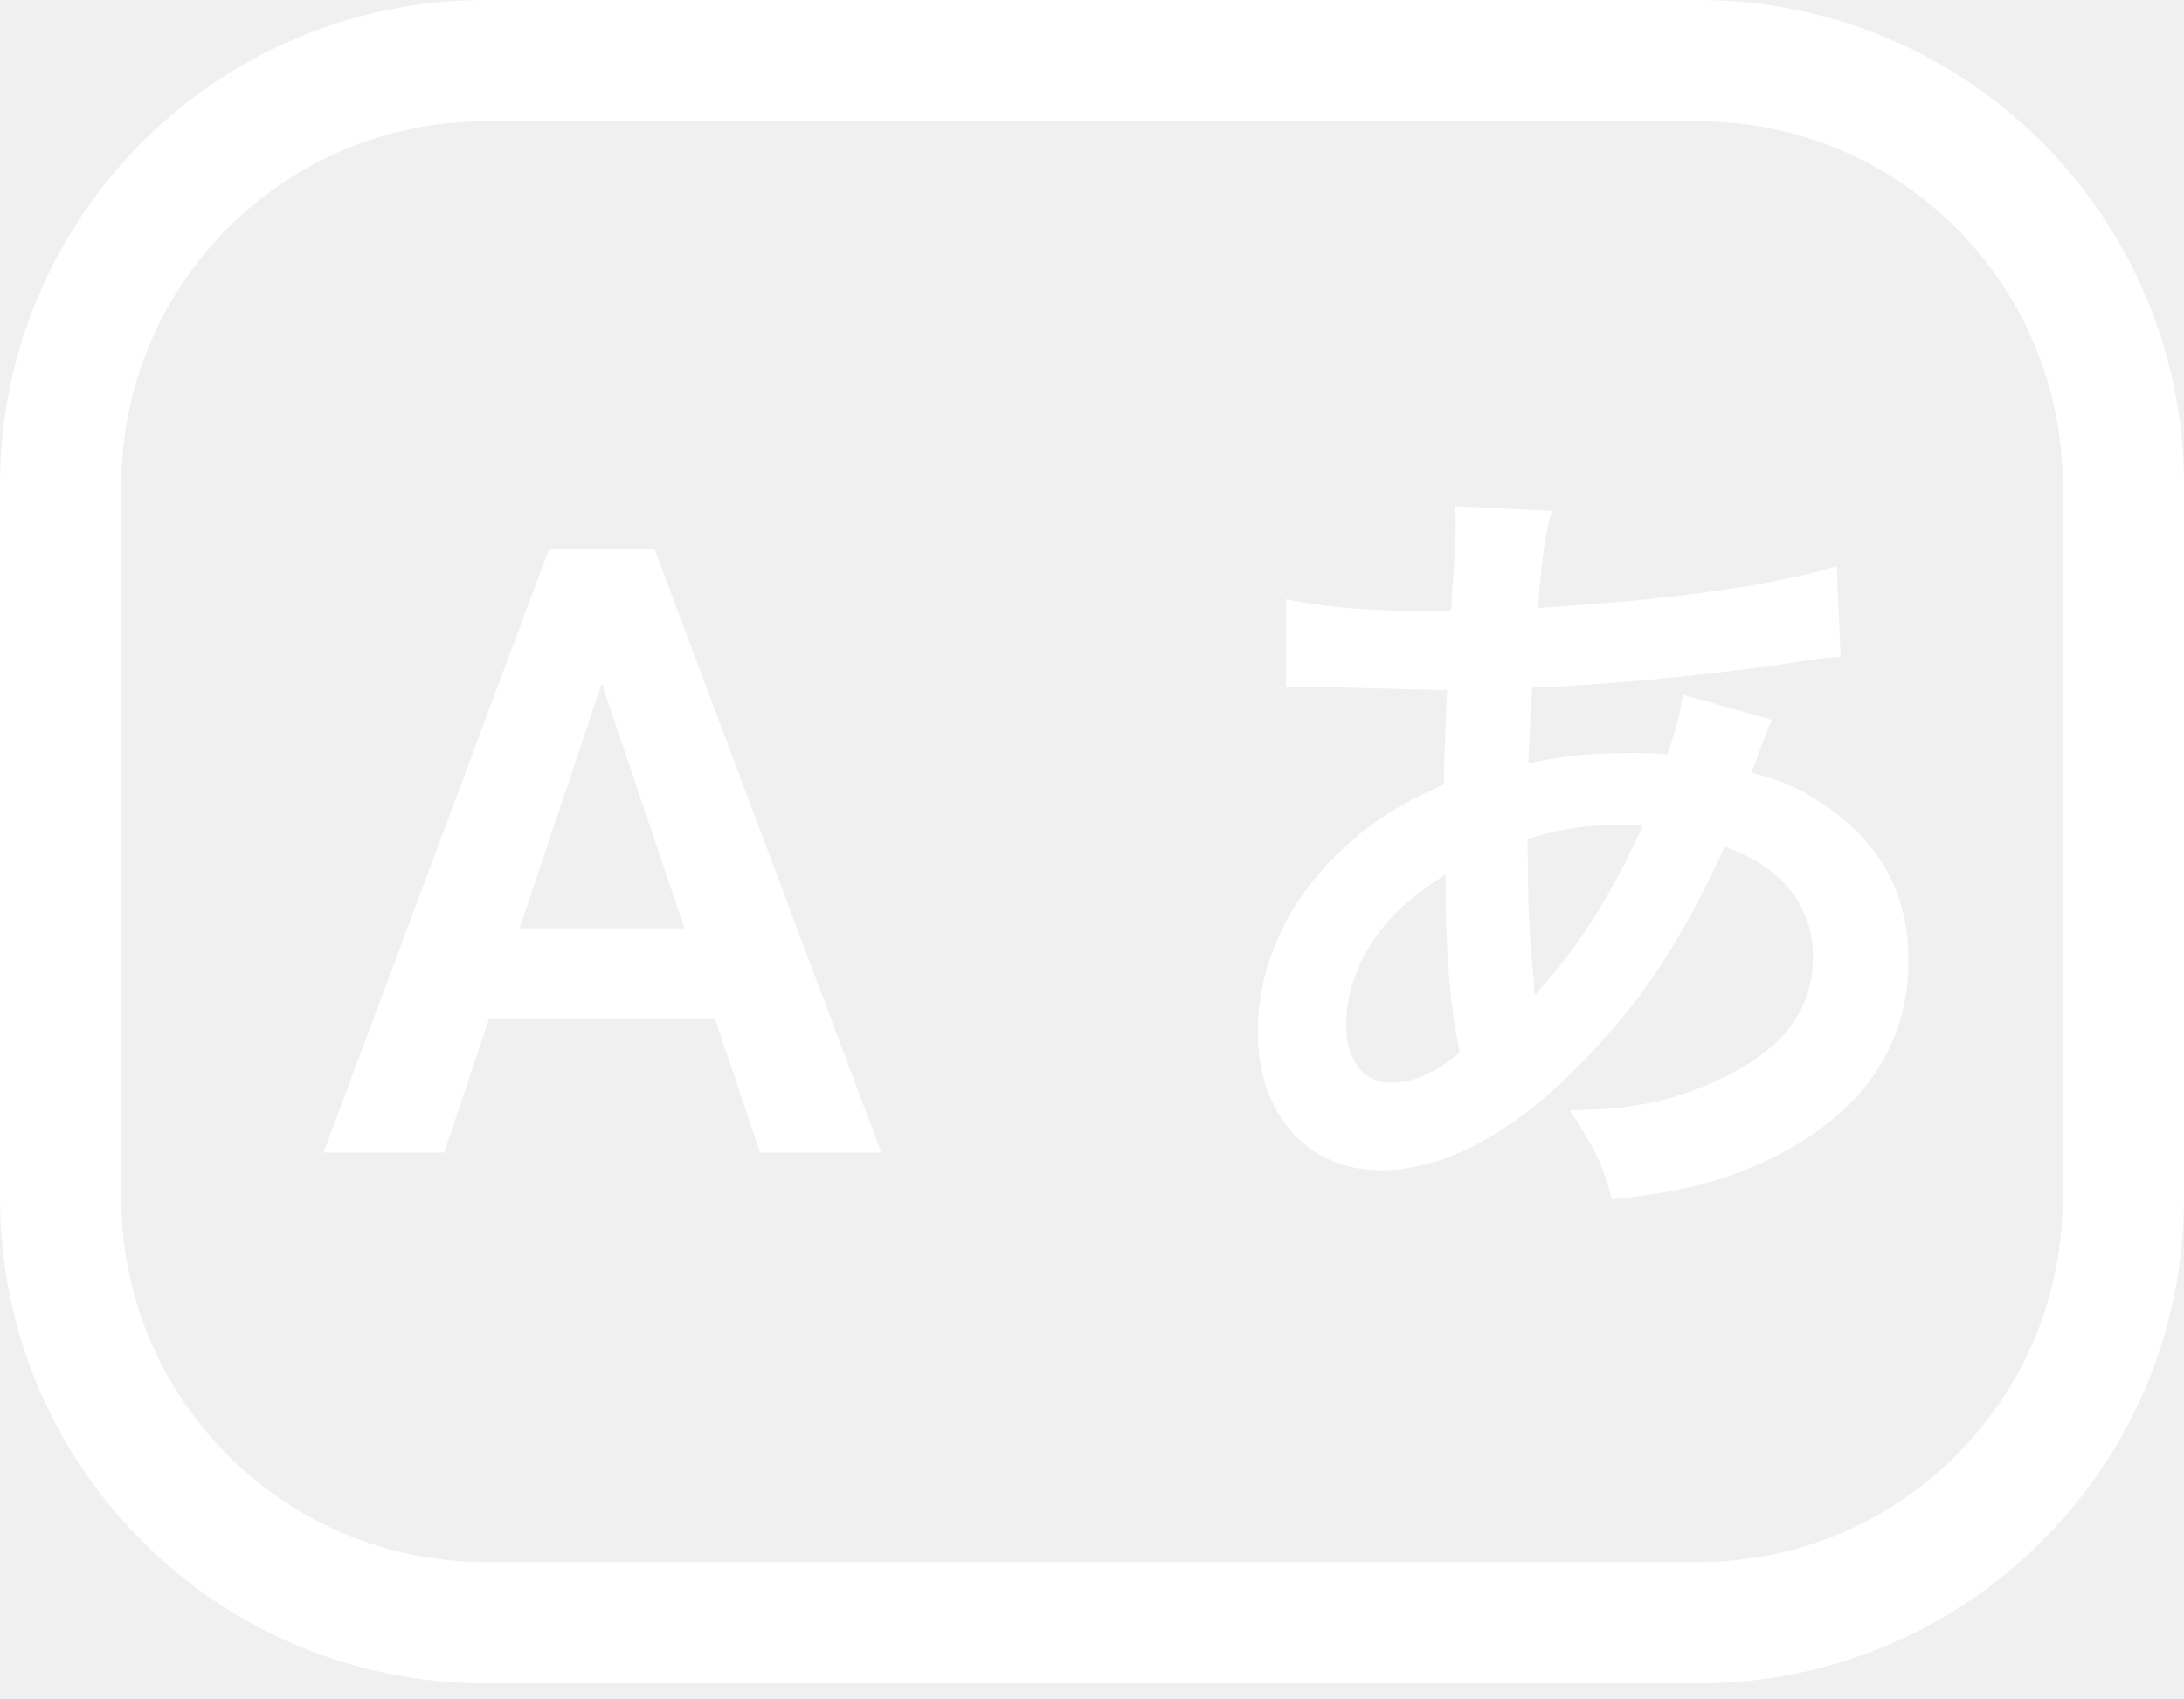
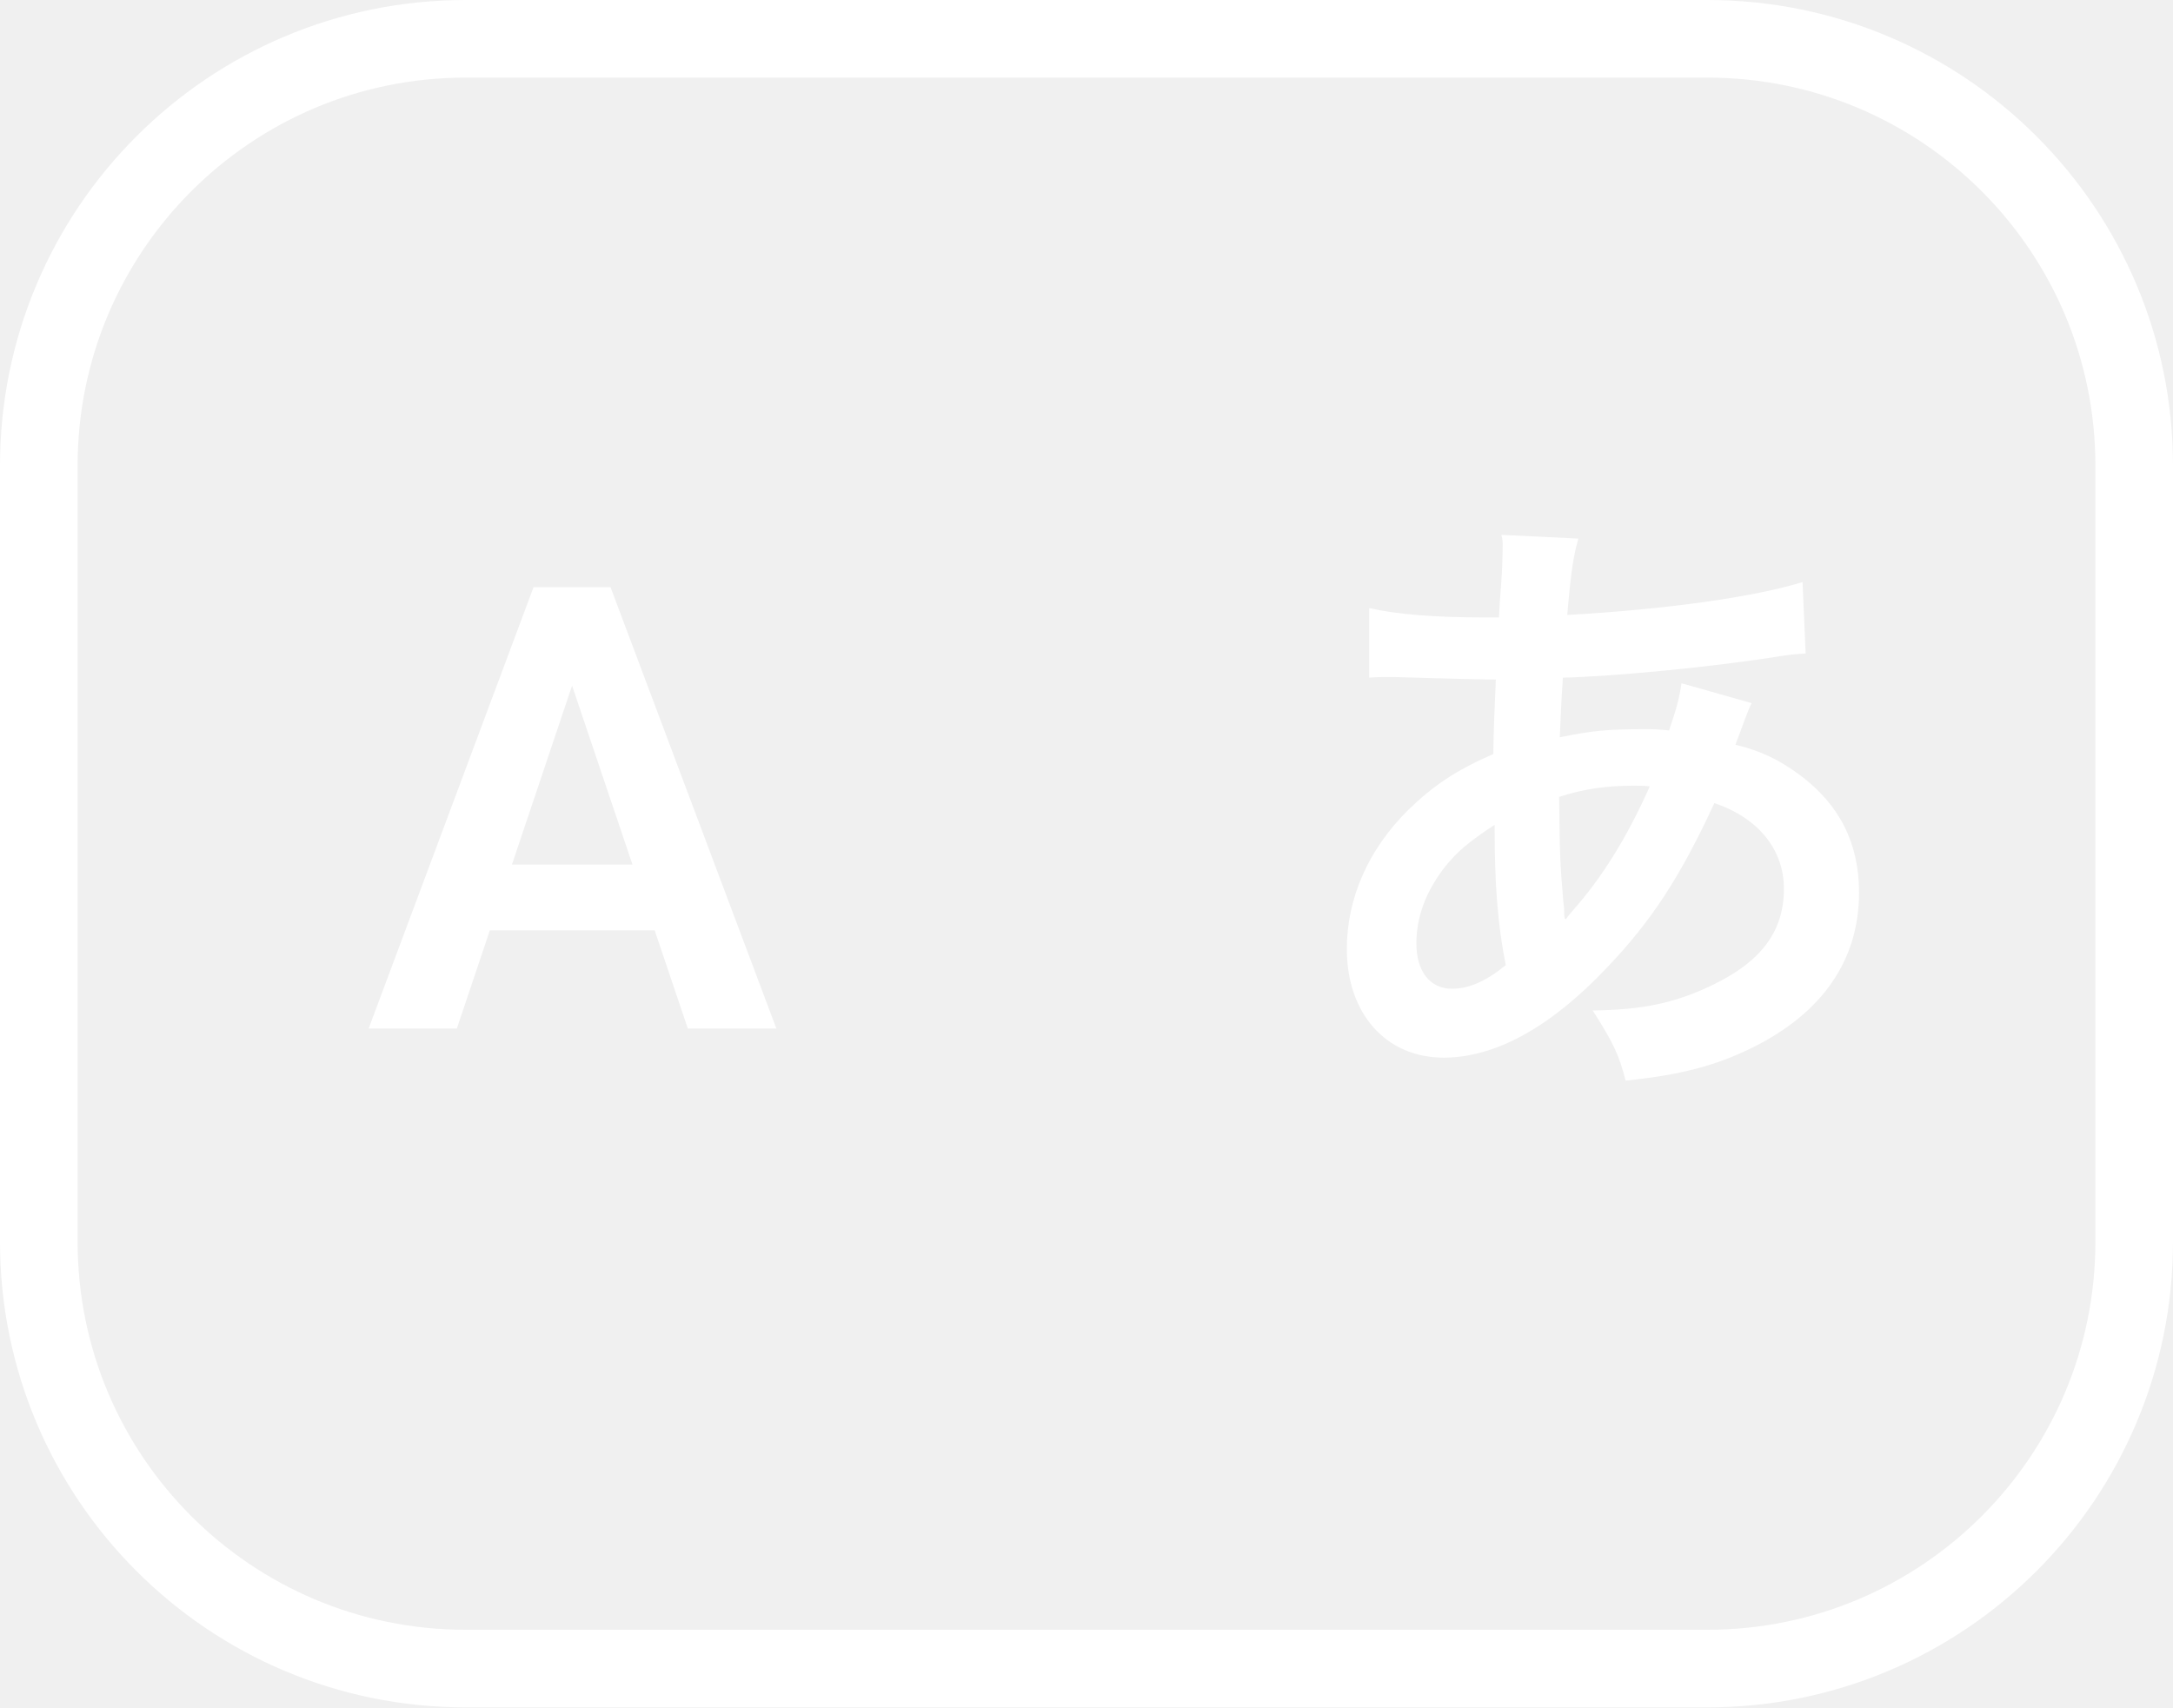
- <svg xmlns="http://www.w3.org/2000/svg" width="36" height="28" viewBox="0 0 36 28" fill="none">
-   <path d="M10.158 10.558L7.321 19H5.332L9.051 9.047H10.322L10.158 10.558ZM12.53 19L9.68 10.558L9.509 9.047H10.787L14.526 19H12.53ZM12.4 15.302V16.785H7.062V15.302H12.4Z" fill="white" />
-   <path d="M27.74 11.452L29.209 11.868C29.157 11.972 29.157 11.972 29.053 12.245C28.923 12.609 28.91 12.622 28.871 12.739C29.404 12.869 29.781 13.051 30.223 13.376C31.055 14 31.458 14.806 31.458 15.833C31.458 17.25 30.691 18.355 29.222 19.083C28.455 19.46 27.714 19.655 26.57 19.772C26.427 19.213 26.31 18.979 25.881 18.303C26.934 18.29 27.597 18.147 28.364 17.783C29.404 17.289 29.885 16.652 29.885 15.755C29.885 14.936 29.352 14.273 28.429 13.961C27.714 15.508 27.103 16.444 26.167 17.419C24.997 18.654 23.84 19.291 22.761 19.291C21.552 19.291 20.733 18.368 20.733 17.016C20.733 15.95 21.188 14.923 22.02 14.104C22.54 13.597 23.021 13.272 23.801 12.934C23.801 12.518 23.827 11.998 23.853 11.374C23.71 11.374 23.008 11.361 21.747 11.322C21.617 11.322 21.526 11.322 21.5 11.322C21.461 11.322 21.344 11.322 21.201 11.335V9.879C21.786 10.009 22.553 10.074 23.632 10.074C23.645 10.074 23.658 10.074 23.918 10.074C23.931 9.814 23.931 9.814 23.97 9.294C23.983 9.125 23.996 8.8 23.996 8.553C23.996 8.501 23.996 8.449 23.97 8.345L25.582 8.423C25.478 8.774 25.426 9.112 25.348 10.022C27.428 9.905 29.274 9.645 30.275 9.333L30.34 10.828C30.158 10.841 30.106 10.841 29.833 10.88C28.403 11.114 26.297 11.309 25.257 11.335C25.218 11.894 25.205 12.31 25.192 12.583C25.894 12.44 26.193 12.414 26.986 12.414C27.142 12.414 27.246 12.414 27.48 12.44C27.623 12.024 27.701 11.751 27.74 11.452ZM23.827 14.416C23.255 14.793 23.034 14.988 22.774 15.313C22.384 15.82 22.189 16.353 22.189 16.899C22.189 17.484 22.475 17.848 22.93 17.848C23.294 17.848 23.645 17.692 24.061 17.354C23.892 16.509 23.827 15.677 23.827 14.416ZM25.296 16.379L25.322 16.392C25.374 16.314 25.374 16.314 25.465 16.21C26.076 15.521 26.596 14.689 27.077 13.61C26.934 13.597 26.869 13.597 26.739 13.597C26.167 13.597 25.699 13.662 25.179 13.831C25.192 15.027 25.192 15.157 25.27 16.067C25.283 16.145 25.283 16.145 25.283 16.236C25.283 16.301 25.283 16.314 25.296 16.379Z" fill="white" />
-   <path d="M8 1H28C31.866 1 35 4.134 35 8V19.75C35 23.616 31.866 26.75 28 26.75H8C4.134 26.75 1 23.616 1 19.75V8C1 4.134 4.134 1 8 1Z" stroke="white" stroke-width="2" />
+ <svg xmlns="http://www.w3.org/2000/svg" width="56" height="44" viewBox="0 0 56 44" fill="none">
+   <path d="M15.015 16.858L11.773 26.507H9.5L13.75 15.132H15.203L15.015 16.858ZM17.726 26.507L14.469 16.858L14.273 15.132H15.734L20.008 26.507H17.726ZM17.578 22.28V23.976H11.476V22.28H17.578Z" fill="white" />
+   <path d="M43.333 17.608L45.141 18.12C45.077 18.248 45.077 18.248 44.949 18.584C44.789 19.032 44.773 19.048 44.725 19.192C45.381 19.352 45.845 19.576 46.389 19.976C47.413 20.744 47.909 21.736 47.909 23C47.909 24.744 46.965 26.104 45.157 27C44.213 27.464 43.301 27.704 41.893 27.848C41.717 27.16 41.573 26.872 41.045 26.04C42.341 26.024 43.157 25.848 44.101 25.4C45.381 24.792 45.973 24.008 45.973 22.904C45.973 21.896 45.317 21.08 44.181 20.696C43.301 22.6 42.549 23.752 41.397 24.952C39.957 26.472 38.533 27.256 37.205 27.256C35.717 27.256 34.709 26.12 34.709 24.456C34.709 23.144 35.269 21.88 36.293 20.872C36.933 20.248 37.525 19.848 38.485 19.432C38.485 18.92 38.517 18.28 38.549 17.512C38.373 17.512 37.509 17.496 35.957 17.448C35.797 17.448 35.685 17.448 35.653 17.448C35.605 17.448 35.461 17.448 35.285 17.464V15.672C36.005 15.832 36.949 15.912 38.277 15.912C38.293 15.912 38.309 15.912 38.629 15.912C38.645 15.592 38.645 15.592 38.693 14.952C38.709 14.744 38.725 14.344 38.725 14.04C38.725 13.976 38.725 13.912 38.693 13.784L40.677 13.88C40.549 14.312 40.485 14.728 40.389 15.848C42.949 15.704 45.221 15.384 46.453 15L46.533 16.84C46.309 16.856 46.245 16.856 45.909 16.904C44.149 17.192 41.557 17.432 40.277 17.464C40.229 18.152 40.213 18.664 40.197 19C41.061 18.824 41.429 18.792 42.405 18.792C42.597 18.792 42.725 18.792 43.013 18.824C43.189 18.312 43.285 17.976 43.333 17.608ZM38.517 21.256C37.813 21.72 37.541 21.96 37.221 22.36C36.741 22.984 36.501 23.64 36.501 24.312C36.501 25.032 36.853 25.48 37.413 25.48C37.861 25.48 38.293 25.288 38.805 24.872C38.597 23.832 38.517 22.808 38.517 21.256ZM40.325 23.672L40.357 23.688C40.421 23.592 40.421 23.592 40.533 23.464C41.285 22.616 41.925 21.592 42.517 20.264C42.341 20.248 42.261 20.248 42.101 20.248C41.397 20.248 40.821 20.328 40.181 20.536C40.197 22.008 40.197 22.168 40.293 23.288C40.309 23.384 40.309 23.384 40.309 23.496C40.309 23.576 40.309 23.592 40.325 23.672Z" fill="white" />
+   <path d="M12 1H44C50.075 1 55 5.925 55 12V32C55 38.075 50.075 43 44 43H12C5.925 43 1 38.075 1 32V12C1 5.925 5.925 1 12 1Z" stroke="white" stroke-width="2" />
</svg>
